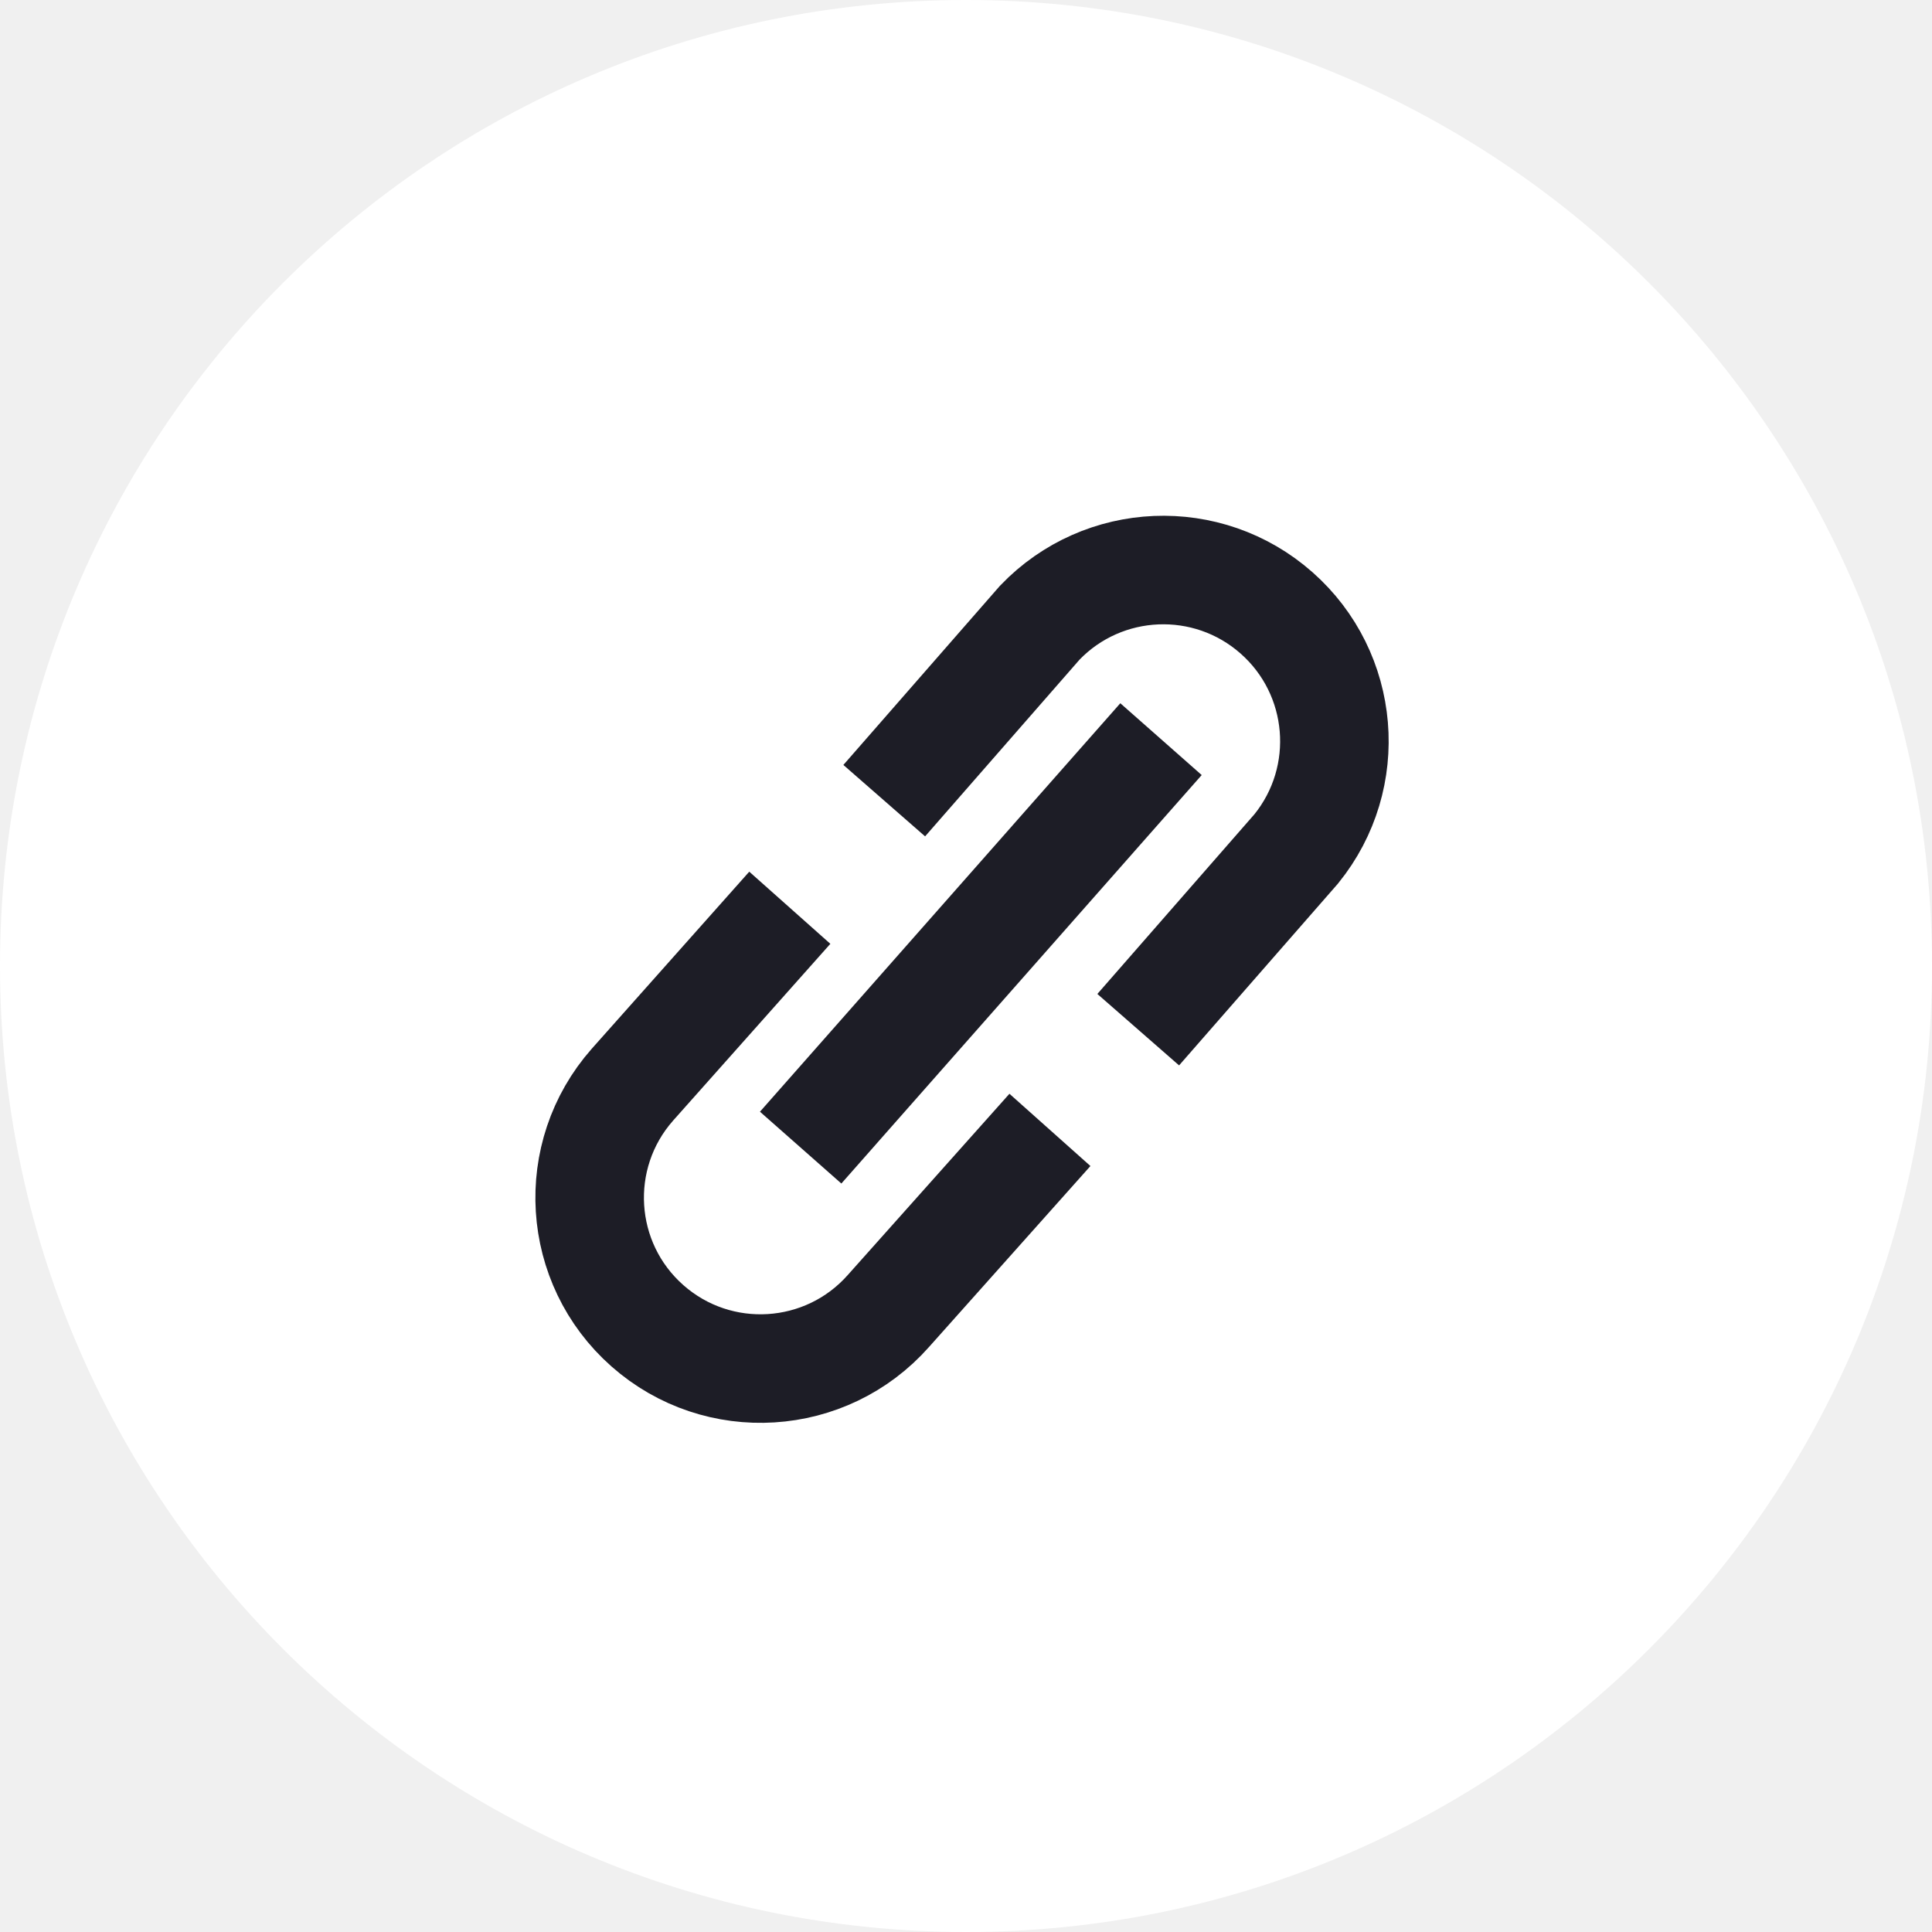
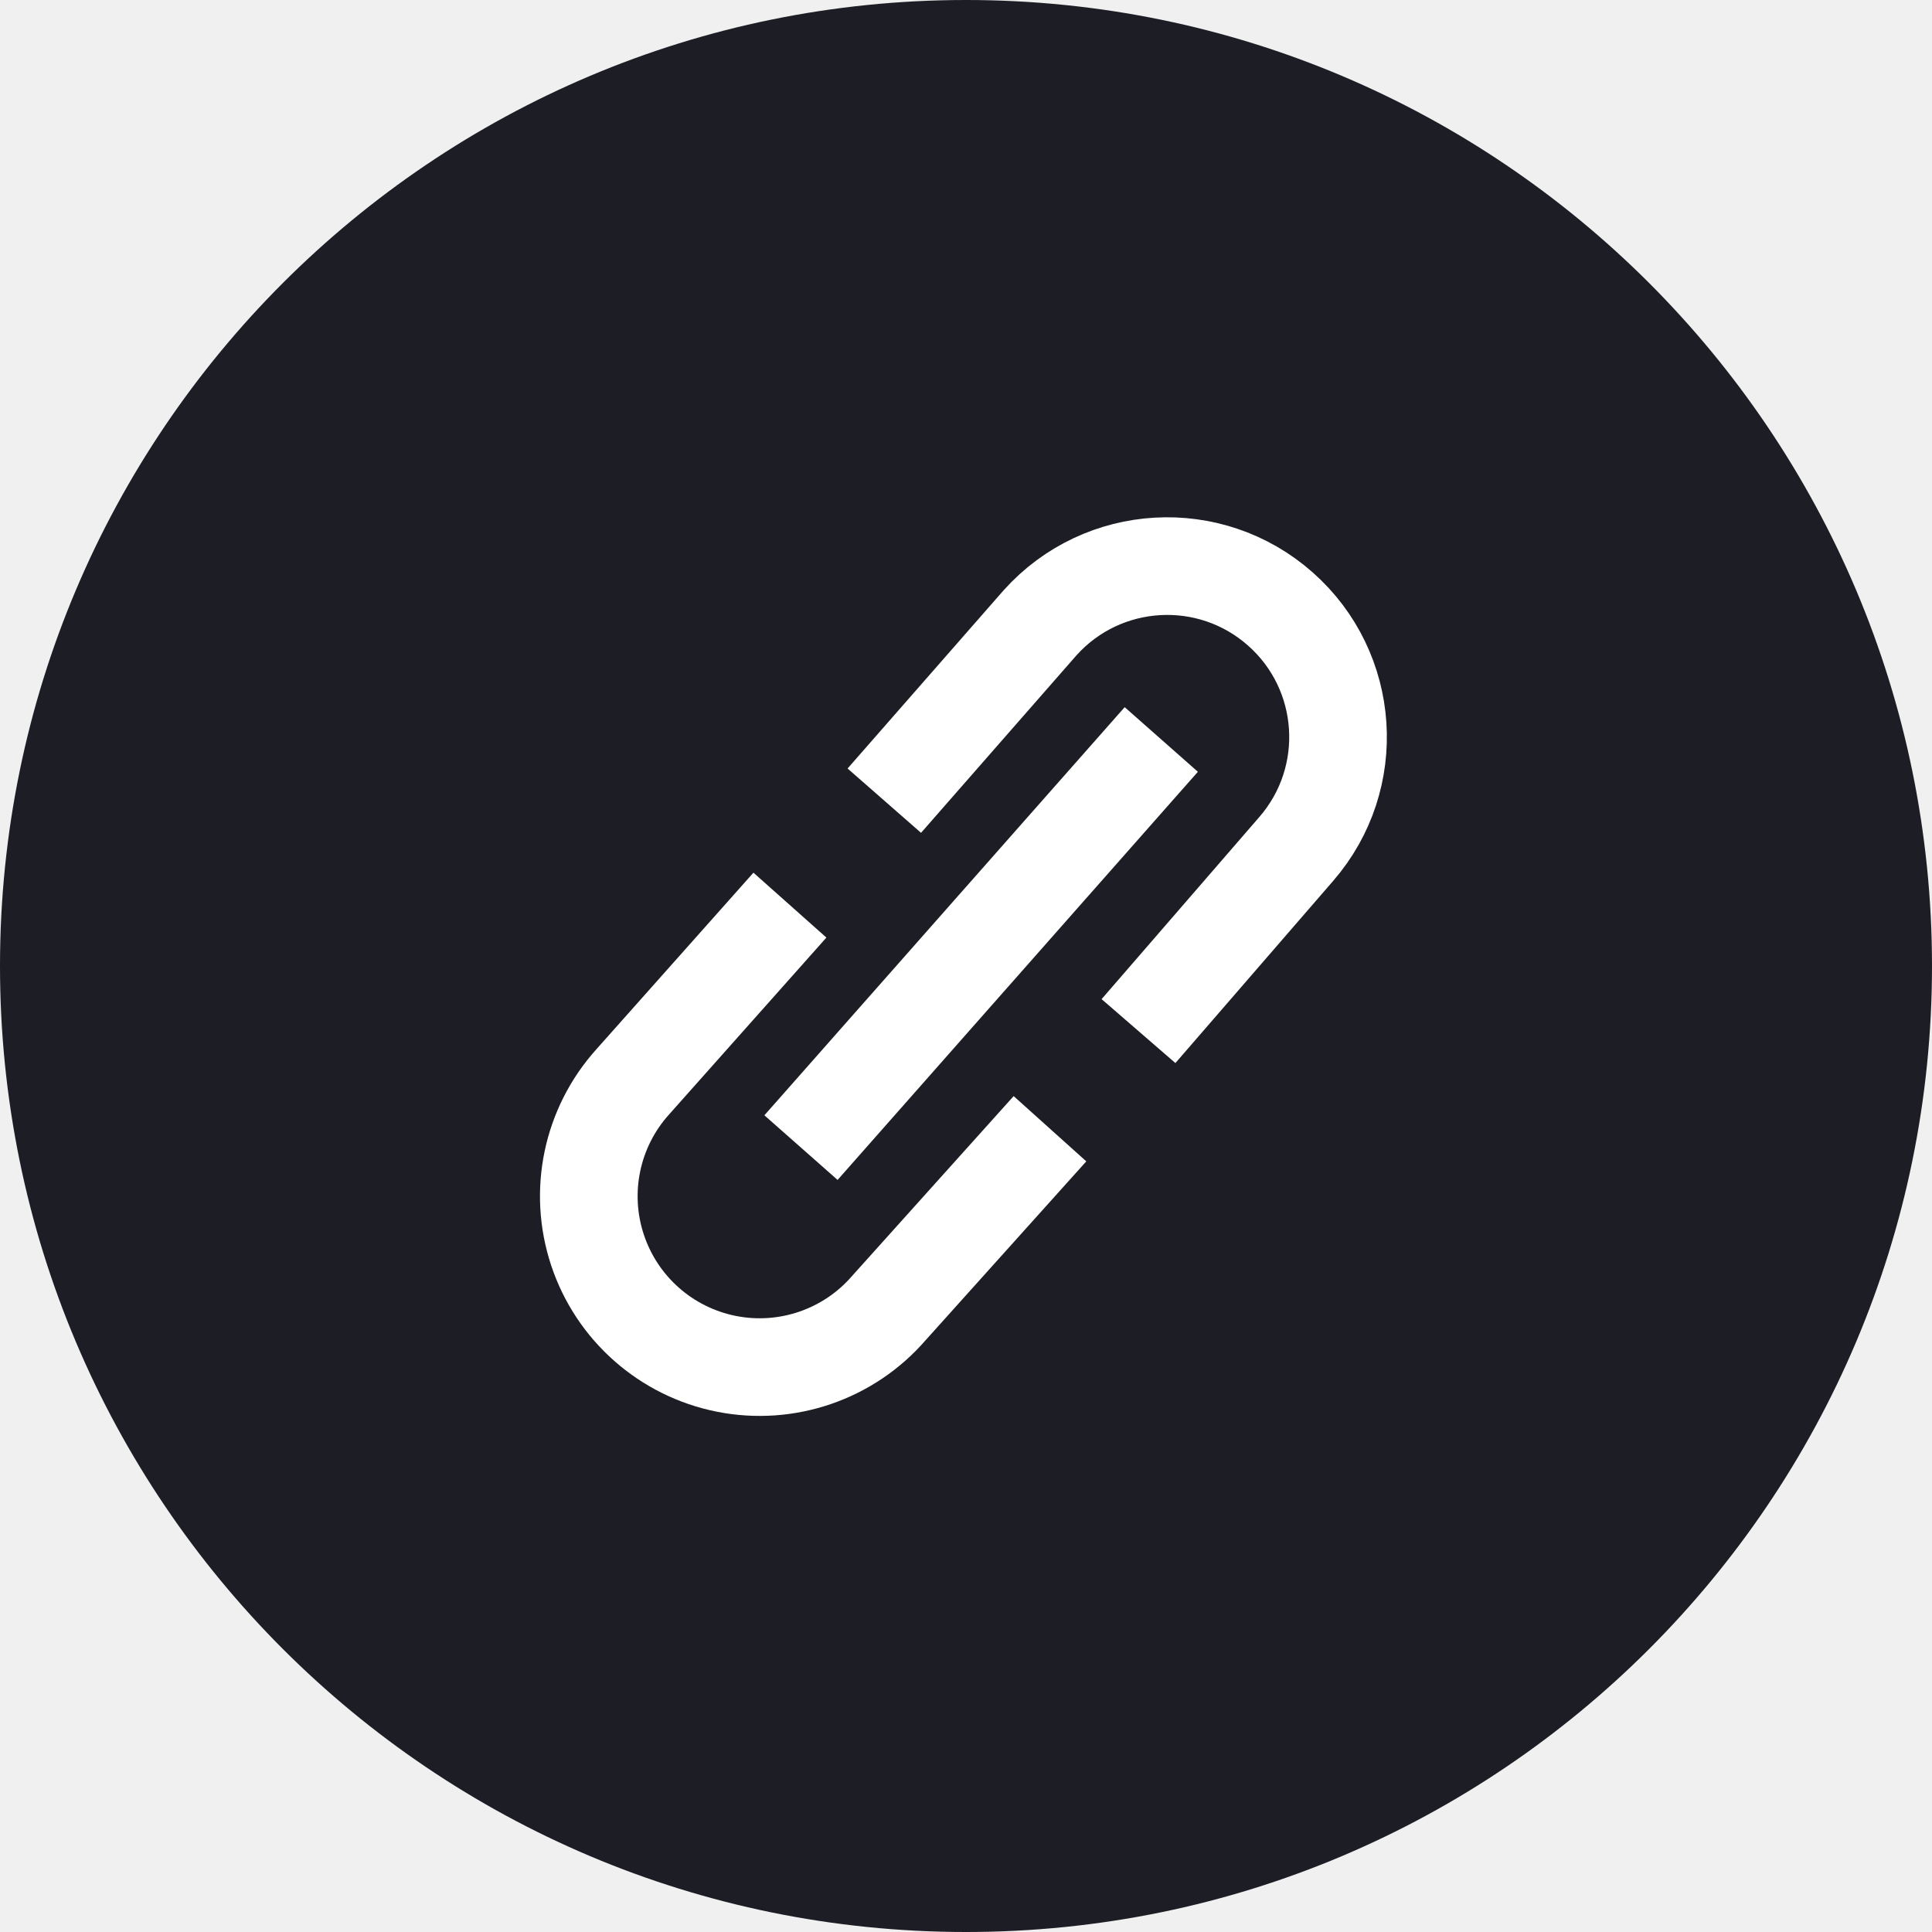
- <svg xmlns="http://www.w3.org/2000/svg" id="Layer_1" data-name="Layer 1" viewBox="0 0 53.4 53.4">
+ <svg xmlns="http://www.w3.org/2000/svg" id="Layer_1" data-name="Layer 1" viewBox="0 0 59.36 59.36">
  <defs>
-     <clipPath id="clip-path" transform="translate(-1.35 -1.35)">
-       <polygon points="1.35 54.75 54.75 54.75 54.75 1.35 1.35 1.35 1.35 54.75 1.35 54.75" fill="none" clip-rule="evenodd" />
+     <clipPath id="clip-path" transform="translate(-0.32 -0.32)">
+       <polygon points="0.32 59.68 59.68 59.68 59.68 0.32 0.32 0.32 0.32 59.68 0.32 59.68" fill="none" clip-rule="evenodd" />
    </clipPath>
  </defs>
-   <path d="M1.35,28.05a26.7,26.7,0,1,1,26.7,26.7,26.71,26.71,0,0,1-26.7-26.7Z" transform="translate(-1.35 -1.35)" fill="#fff" fill-rule="evenodd" />
-   <path d="M30.37,32.58l-4.46,5a4.72,4.72,0,1,1-7.08-6.25l4.35-4.89" transform="translate(-1.35 -1.35)" fill="none" stroke="#1d1d26" stroke-miterlimit="8" stroke-width="3" />
+   <path d="M.32,30A29.68,29.68,0,1,1,30,59.68,29.68,29.68,0,0,1,.32,30Z" transform="translate(-0.32 -0.32)" fill="#1d1d26" fill-rule="evenodd" />
+   <path d="M32.58,35l-4.95,5.51a5.25,5.25,0,1,1-7.87-6.95l4.83-5.43" transform="translate(-0.32 -0.32)" fill="none" stroke="#fff" stroke-miterlimit="8" stroke-width="3" />
  <g clip-path="url(#clip-path)">
-     <path d="M32.81,29.81l4.37-5a4.73,4.73,0,0,0-7.09-6.25l-4.3,4.92" transform="translate(-1.35 -1.35)" fill="none" stroke="#1d1d26" stroke-miterlimit="8" stroke-width="3" />
+     <path d="M35.3,32l4.85-5.6a5.25,5.25,0,0,0-7.87-6.95l-4.79,5.47" transform="translate(-0.32 -0.32)" fill="none" stroke="#fff" stroke-miterlimit="8" stroke-width="3" />
    <g clip-path="url(#clip-path)">
-       <line x1="22.13" y1="31.72" x2="32.09" y2="20.43" fill="none" stroke="#1d1d26" stroke-miterlimit="8" stroke-width="3" />
+       <line x1="24.61" y1="35.26" x2="35.68" y2="22.72" fill="none" stroke="#fff" stroke-miterlimit="8" stroke-width="3" />
    </g>
  </g>
</svg>
